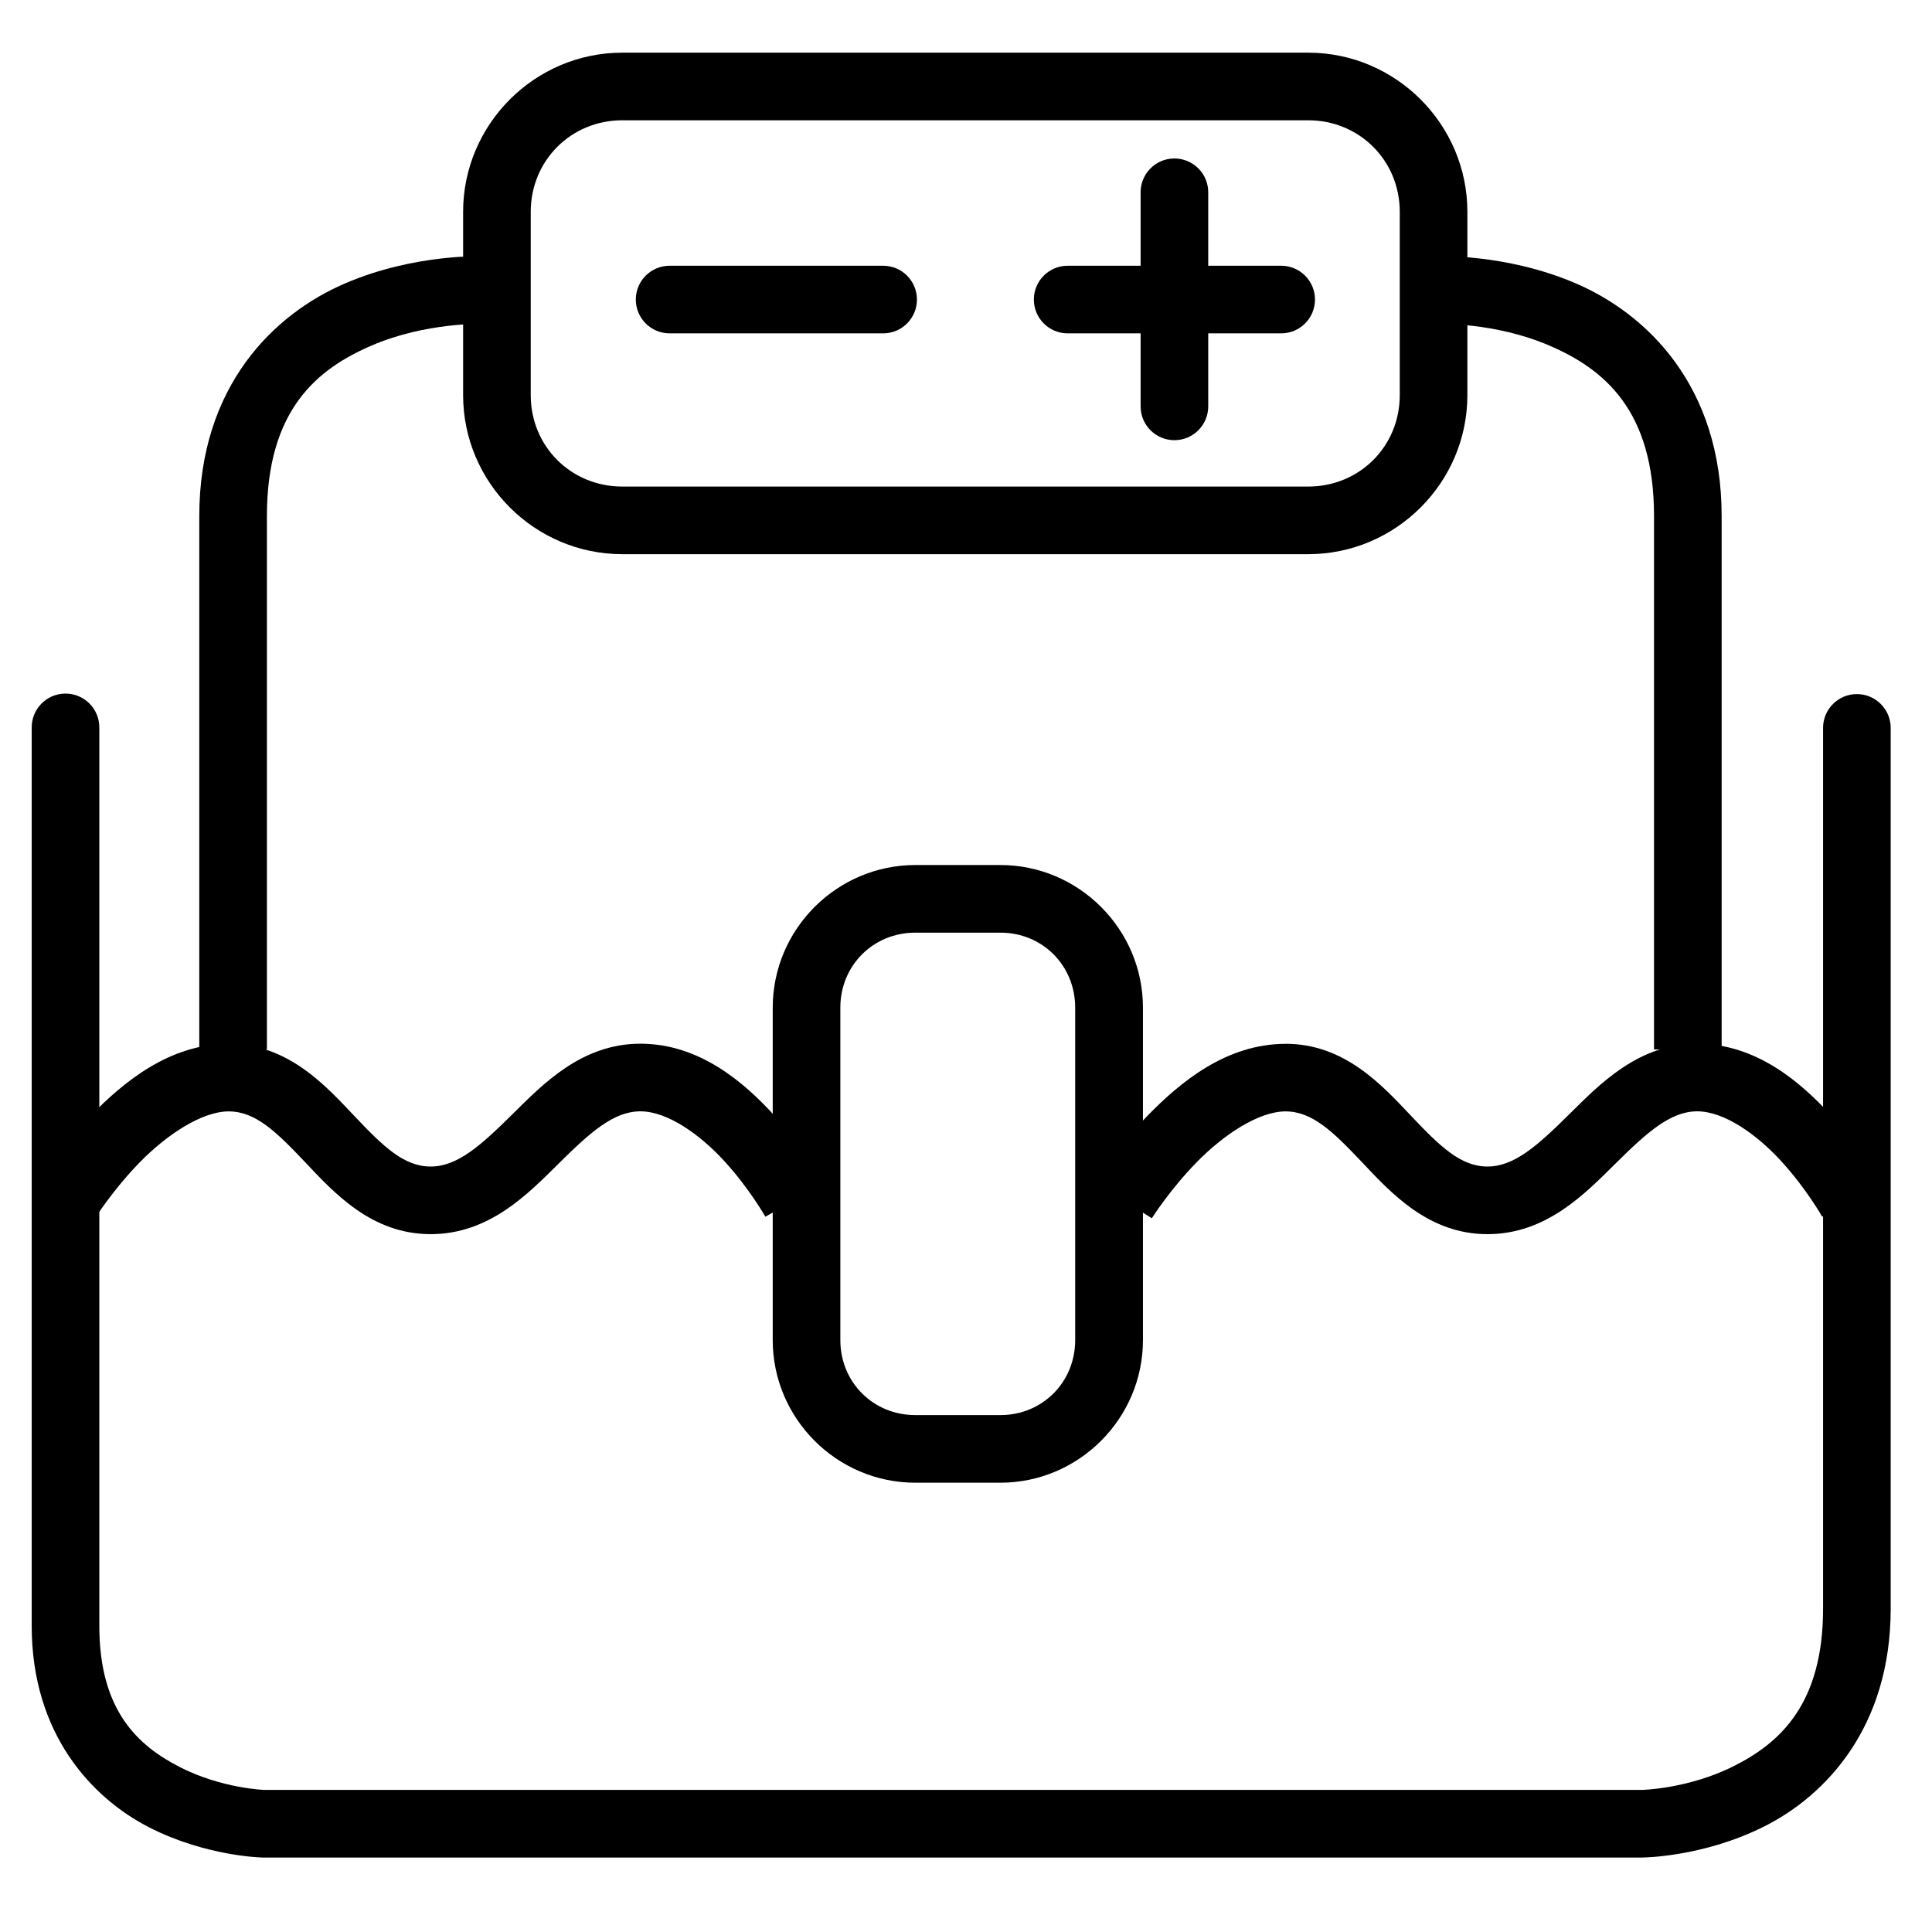
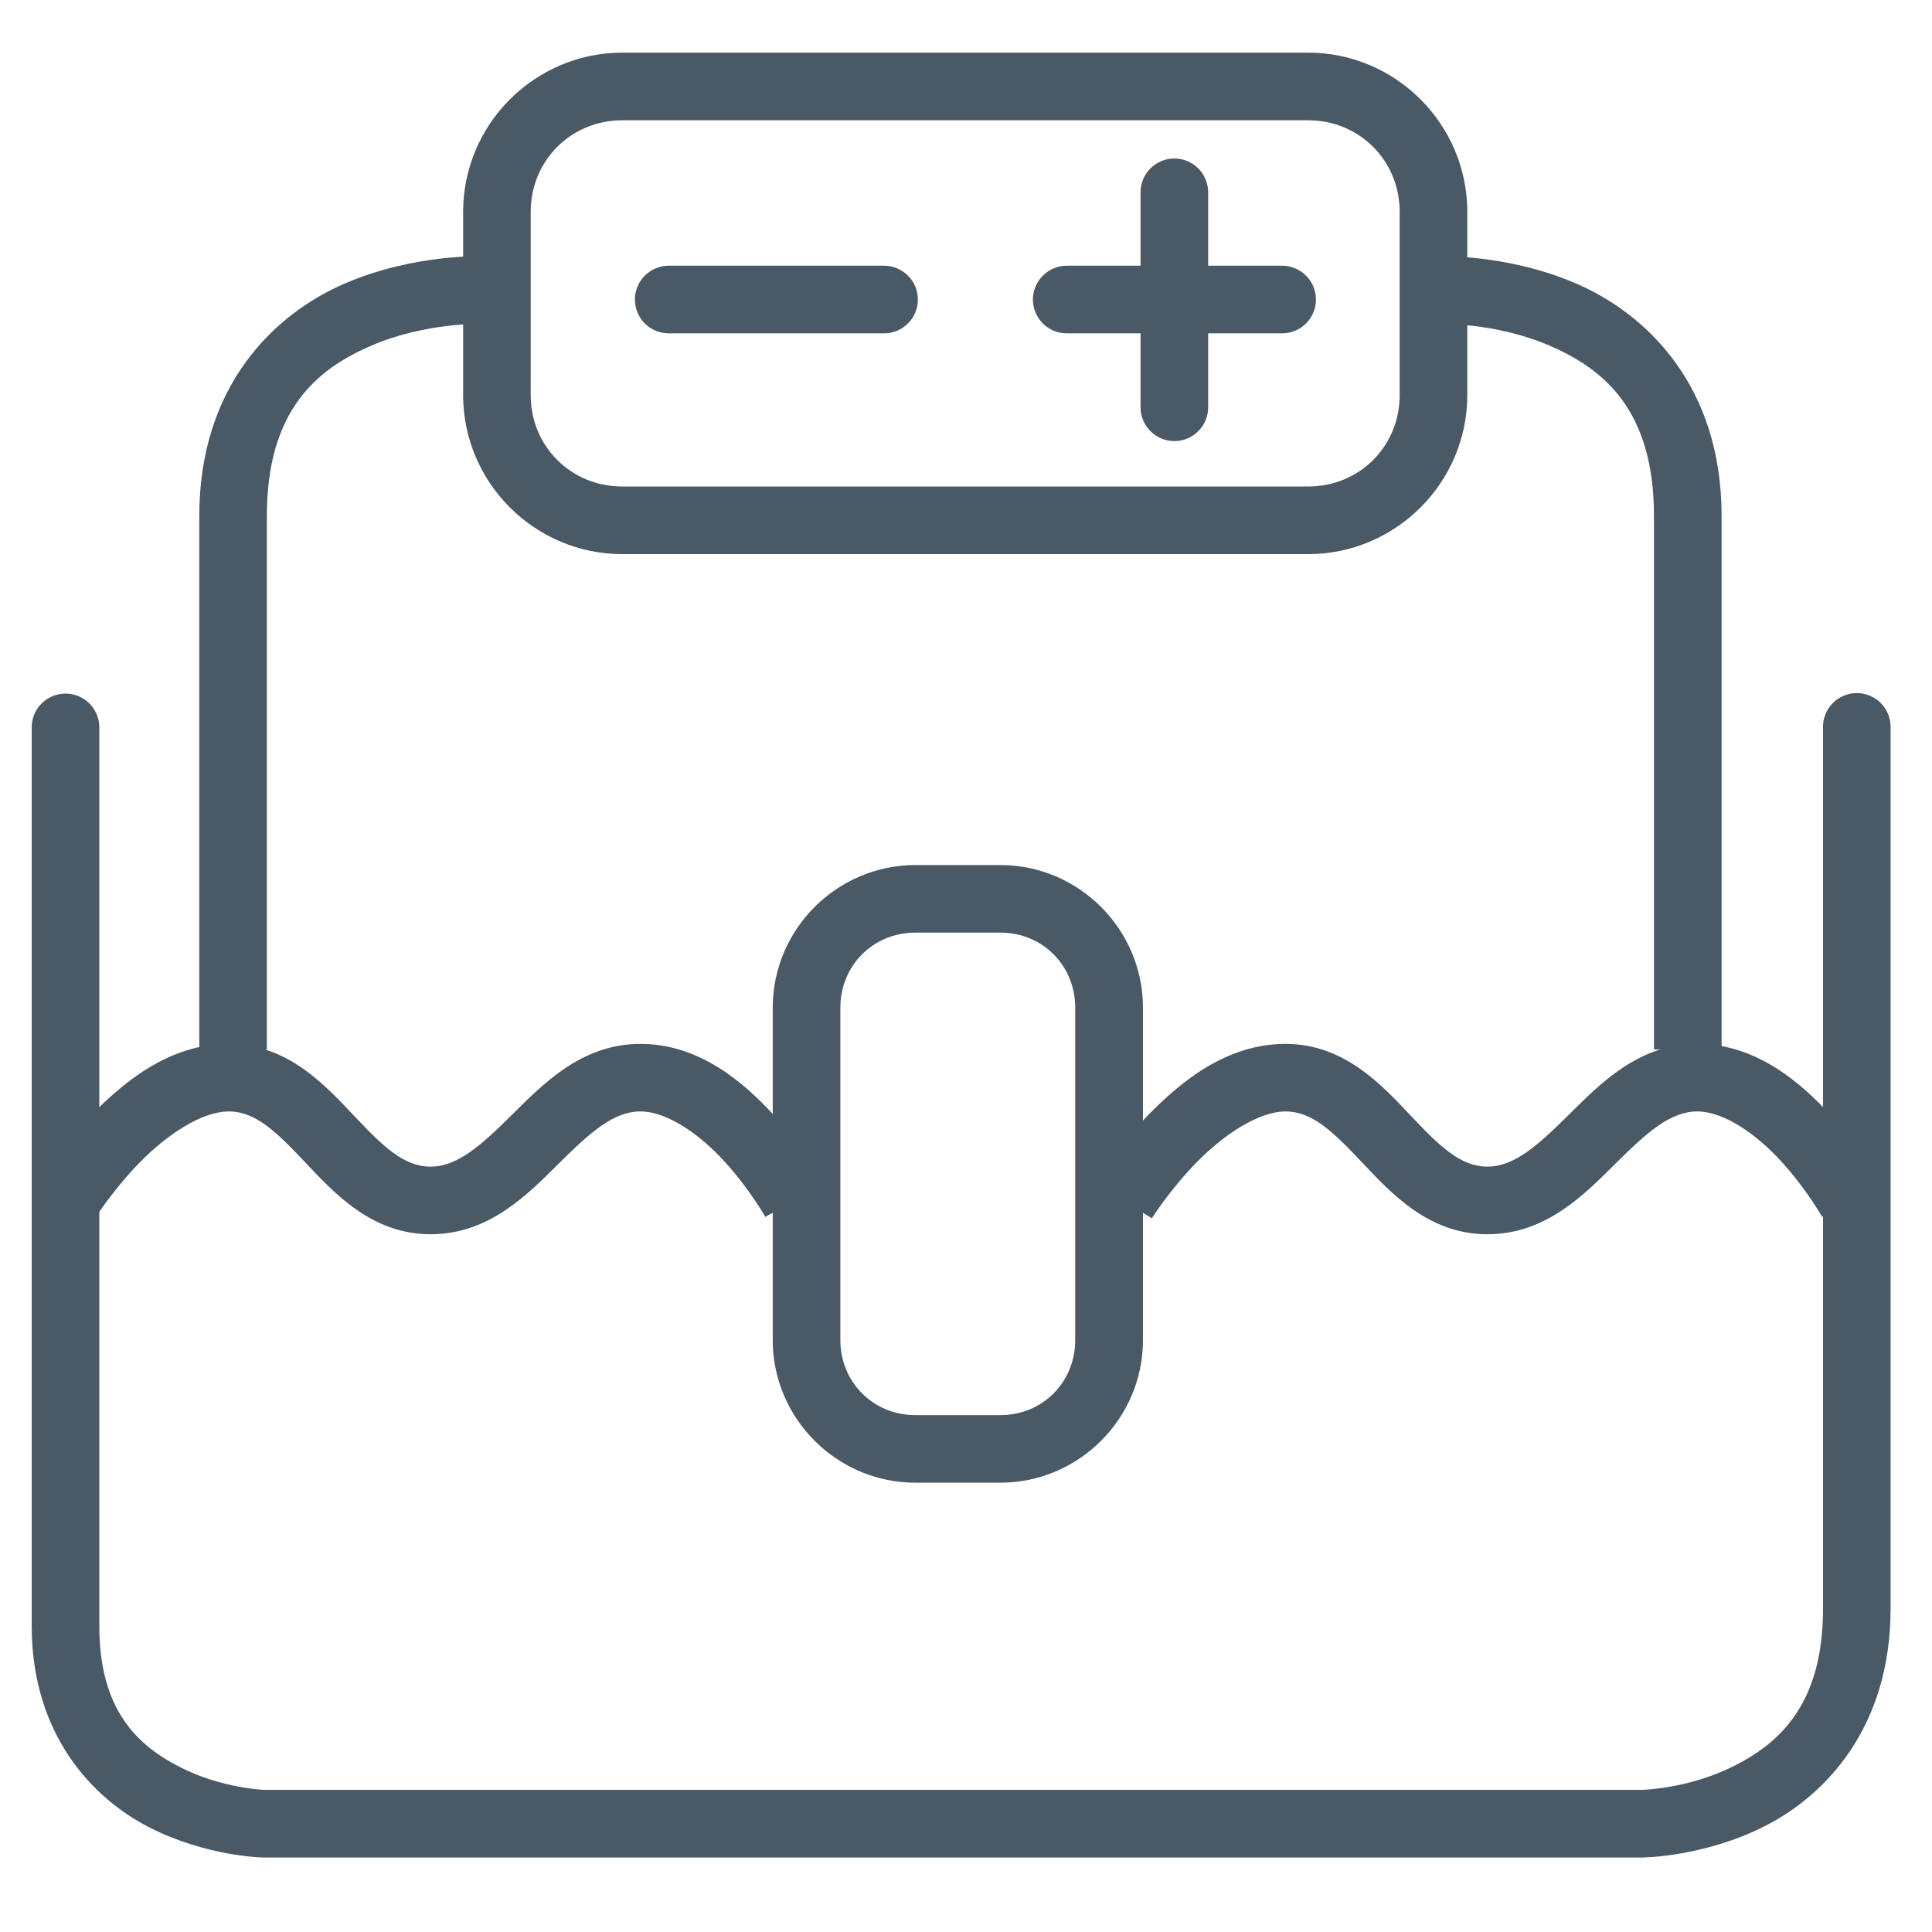
- <svg xmlns="http://www.w3.org/2000/svg" id="svg15434" version="1.1" viewBox="0 0 26.458 26.458" height="26.458mm" width="26.458mm">
-   <defs id="defs15428" />
-   <g transform="translate(202.9732,48.84821)" id="layer1">
-     <path id="path5425" d="m -202.082,-39.35 a 0.463,0.463 0 0 0 -0.457,0.469 v 12.299 c 0,1.48 0.824,2.357 1.607,2.758 0.783,0.401 1.555,0.414 1.555,0.414 h 0.004 18.885 0.002 c 0,0 0.832,-0.002 1.678,-0.428 0.845,-0.426 1.727,-1.364 1.727,-2.98 v -12.062 a 0.463,0.463 0 1 0 -0.926,0 v 12.062 c 0,1.306 -0.591,1.838 -1.219,2.154 -0.625,0.315 -1.26,0.328 -1.264,0.328 h -18.865 c 0,0 -0.583,-0.02 -1.154,-0.312 -0.571,-0.292 -1.104,-0.77 -1.104,-1.934 v -12.299 a 0.463,0.463 0 0 0 -0.469,-0.469 z" style="color:#000000;font-style:normal;font-variant:normal;font-weight:normal;font-stretch:normal;font-size:medium;line-height:normal;font-family:sans-serif;font-variant-ligatures:normal;font-variant-position:normal;font-variant-caps:normal;font-variant-numeric:normal;font-variant-alternates:normal;font-feature-settings:normal;text-indent:0;text-align:start;text-decoration:none;text-decoration-line:none;text-decoration-style:solid;text-decoration-color:#000000;letter-spacing:normal;word-spacing:normal;text-transform:none;writing-mode:lr-tb;direction:ltr;text-orientation:mixed;dominant-baseline:auto;baseline-shift:baseline;text-anchor:start;white-space:normal;shape-padding:0;clip-rule:nonzero;display:inline;overflow:visible;visibility:visible;opacity:1;isolation:auto;mix-blend-mode:normal;color-interpolation:sRGB;color-interpolation-filters:linearRGB;solid-color:#000000;solid-opacity:1;vector-effect:none;fill:#000000;fill-opacity:1;fill-rule:nonzero;stroke:none;stroke-width:0.926;stroke-linecap:round;stroke-linejoin:miter;stroke-miterlimit:4;stroke-dasharray:none;stroke-dashoffset:0;stroke-opacity:1;color-rendering:auto;image-rendering:auto;shape-rendering:auto;text-rendering:auto;enable-background:accumulate" />
-     <path id="rect5427" d="m -190.438,-37.002 c -1.074,0 -1.953,0.879 -1.953,1.953 v 4.553 c 0,1.074 0.879,1.953 1.953,1.953 h 1.164 c 1.074,0 1.953,-0.879 1.953,-1.953 v -4.553 c 0,-1.074 -0.879,-1.953 -1.953,-1.953 z m 0,0.926 h 1.164 c 0.577,0 1.025,0.45 1.025,1.027 v 4.553 c 0,0.577 -0.449,1.027 -1.025,1.027 h -1.164 c -0.577,0 -1.027,-0.45 -1.027,-1.027 v -4.553 c 0,-0.577 0.45,-1.027 1.027,-1.027 z" style="color:#000000;font-style:normal;font-variant:normal;font-weight:normal;font-stretch:normal;font-size:medium;line-height:normal;font-family:sans-serif;font-variant-ligatures:normal;font-variant-position:normal;font-variant-caps:normal;font-variant-numeric:normal;font-variant-alternates:normal;font-feature-settings:normal;text-indent:0;text-align:start;text-decoration:none;text-decoration-line:none;text-decoration-style:solid;text-decoration-color:#000000;letter-spacing:normal;word-spacing:normal;text-transform:none;writing-mode:lr-tb;direction:ltr;text-orientation:mixed;dominant-baseline:auto;baseline-shift:baseline;text-anchor:start;white-space:normal;shape-padding:0;clip-rule:nonzero;display:inline;overflow:visible;visibility:visible;opacity:1;isolation:auto;mix-blend-mode:normal;color-interpolation:sRGB;color-interpolation-filters:linearRGB;solid-color:#000000;solid-opacity:1;vector-effect:none;fill:#000000;fill-opacity:1;fill-rule:nonzero;stroke:none;stroke-width:0.926;stroke-linecap:round;stroke-linejoin:round;stroke-miterlimit:4;stroke-dasharray:none;stroke-dashoffset:0;stroke-opacity:1;paint-order:normal;color-rendering:auto;image-rendering:auto;shape-rendering:auto;text-rendering:auto;enable-background:accumulate" />
-     <path id="path5431" d="m -199.842,-34.553 c -0.808,0 -1.437,0.521 -1.885,0.98 -0.448,0.46 -0.73,0.918 -0.73,0.918 l 0.785,0.49 c 0,0 0.239,-0.381 0.609,-0.762 0.37,-0.38 0.853,-0.701 1.221,-0.701 0.367,0 0.649,0.275 1.047,0.695 0.397,0.42 0.91,0.986 1.719,0.986 0.808,0 1.337,-0.555 1.762,-0.975 0.425,-0.42 0.744,-0.707 1.111,-0.707 0.367,0 0.814,0.313 1.156,0.689 0.342,0.376 0.555,0.754 0.555,0.754 l 0.809,-0.451 c 0,0 -0.256,-0.462 -0.678,-0.926 -0.421,-0.464 -1.033,-0.992 -1.842,-0.992 -0.808,0 -1.337,0.555 -1.762,0.975 -0.425,0.42 -0.744,0.707 -1.111,0.707 -0.367,0 -0.649,-0.275 -1.047,-0.695 -0.397,-0.42 -0.91,-0.986 -1.719,-0.986 z" style="color:#000000;font-style:normal;font-variant:normal;font-weight:normal;font-stretch:normal;font-size:medium;line-height:normal;font-family:sans-serif;font-variant-ligatures:normal;font-variant-position:normal;font-variant-caps:normal;font-variant-numeric:normal;font-variant-alternates:normal;font-feature-settings:normal;text-indent:0;text-align:start;text-decoration:none;text-decoration-line:none;text-decoration-style:solid;text-decoration-color:#000000;letter-spacing:normal;word-spacing:normal;text-transform:none;writing-mode:lr-tb;direction:ltr;text-orientation:mixed;dominant-baseline:auto;baseline-shift:baseline;text-anchor:start;white-space:normal;shape-padding:0;clip-rule:nonzero;display:inline;overflow:visible;visibility:visible;opacity:1;isolation:auto;mix-blend-mode:normal;color-interpolation:sRGB;color-interpolation-filters:linearRGB;solid-color:#000000;solid-opacity:1;vector-effect:none;fill:#000000;fill-opacity:1;fill-rule:nonzero;stroke:none;stroke-width:0.926;stroke-linecap:butt;stroke-linejoin:miter;stroke-miterlimit:4;stroke-dasharray:none;stroke-dashoffset:0;stroke-opacity:1;color-rendering:auto;image-rendering:auto;shape-rendering:auto;text-rendering:auto;enable-background:accumulate" />
-     <path id="path5433" d="m -185.369,-34.553 c -0.808,0 -1.437,0.521 -1.885,0.98 -0.448,0.46 -0.73,0.918 -0.73,0.918 l 0.785,0.49 c 0,0 0.239,-0.381 0.609,-0.762 0.37,-0.38 0.853,-0.701 1.221,-0.701 0.367,0 0.649,0.275 1.047,0.695 0.397,0.42 0.91,0.986 1.719,0.986 0.808,0 1.337,-0.555 1.762,-0.975 0.425,-0.42 0.744,-0.707 1.111,-0.707 0.367,0 0.814,0.313 1.156,0.689 0.342,0.376 0.555,0.754 0.555,0.754 l 0.809,-0.451 c 0,0 -0.256,-0.462 -0.678,-0.926 -0.422,-0.464 -1.033,-0.992 -1.842,-0.992 -0.808,0 -1.337,0.555 -1.762,0.975 -0.425,0.42 -0.744,0.707 -1.111,0.707 -0.367,0 -0.649,-0.275 -1.047,-0.695 -0.397,-0.42 -0.91,-0.986 -1.719,-0.986 z" style="color:#000000;font-style:normal;font-variant:normal;font-weight:normal;font-stretch:normal;font-size:medium;line-height:normal;font-family:sans-serif;font-variant-ligatures:normal;font-variant-position:normal;font-variant-caps:normal;font-variant-numeric:normal;font-variant-alternates:normal;font-feature-settings:normal;text-indent:0;text-align:start;text-decoration:none;text-decoration-line:none;text-decoration-style:solid;text-decoration-color:#000000;letter-spacing:normal;word-spacing:normal;text-transform:none;writing-mode:lr-tb;direction:ltr;text-orientation:mixed;dominant-baseline:auto;baseline-shift:baseline;text-anchor:start;white-space:normal;shape-padding:0;clip-rule:nonzero;display:inline;overflow:visible;visibility:visible;opacity:1;isolation:auto;mix-blend-mode:normal;color-interpolation:sRGB;color-interpolation-filters:linearRGB;solid-color:#000000;solid-opacity:1;vector-effect:none;fill:#000000;fill-opacity:1;fill-rule:nonzero;stroke:none;stroke-width:0.926;stroke-linecap:butt;stroke-linejoin:miter;stroke-miterlimit:4;stroke-dasharray:none;stroke-dashoffset:0;stroke-opacity:1;color-rendering:auto;image-rendering:auto;shape-rendering:auto;text-rendering:auto;enable-background:accumulate" />
-     <path id="rect5435" d="m -194.451,-48.127 c -1.199,0 -2.18,0.981 -2.18,2.18 v 2.51 c 0,1.199 0.981,2.178 2.18,2.178 h 9.393 c 1.199,0 2.18,-0.979 2.18,-2.178 v -2.51 c 0,-1.199 -0.981,-2.18 -2.18,-2.18 z m 0,0.926 h 9.393 c 0.702,0 1.254,0.552 1.254,1.254 v 2.51 c 0,0.702 -0.552,1.252 -1.254,1.252 h -9.393 c -0.702,0 -1.254,-0.55 -1.254,-1.252 v -2.51 c 0,-0.702 0.552,-1.254 1.254,-1.254 z" style="color:#000000;font-style:normal;font-variant:normal;font-weight:normal;font-stretch:normal;font-size:medium;line-height:normal;font-family:sans-serif;font-variant-ligatures:normal;font-variant-position:normal;font-variant-caps:normal;font-variant-numeric:normal;font-variant-alternates:normal;font-feature-settings:normal;text-indent:0;text-align:start;text-decoration:none;text-decoration-line:none;text-decoration-style:solid;text-decoration-color:#000000;letter-spacing:normal;word-spacing:normal;text-transform:none;writing-mode:lr-tb;direction:ltr;text-orientation:mixed;dominant-baseline:auto;baseline-shift:baseline;text-anchor:start;white-space:normal;shape-padding:0;clip-rule:nonzero;display:inline;overflow:visible;visibility:visible;opacity:1;isolation:auto;mix-blend-mode:normal;color-interpolation:sRGB;color-interpolation-filters:linearRGB;solid-color:#000000;solid-opacity:1;vector-effect:none;fill:#000000;fill-opacity:1;fill-rule:nonzero;stroke:none;stroke-width:0.926;stroke-linecap:round;stroke-linejoin:round;stroke-miterlimit:4;stroke-dasharray:none;stroke-dashoffset:0;stroke-opacity:1;paint-order:normal;color-rendering:auto;image-rendering:auto;shape-rendering:auto;text-rendering:auto;enable-background:accumulate" />
-     <path id="path5437" d="m -196.33,-45.338 c 0,0 -0.947,-0.046 -1.918,0.371 -0.971,0.417 -1.996,1.403 -1.996,3.186 v 7.305 h 0.926 v -7.305 c 0,-1.456 0.69,-2.016 1.436,-2.336 0.745,-0.32 1.514,-0.295 1.514,-0.295 z" style="color:#000000;font-style:normal;font-variant:normal;font-weight:normal;font-stretch:normal;font-size:medium;line-height:normal;font-family:sans-serif;font-variant-ligatures:normal;font-variant-position:normal;font-variant-caps:normal;font-variant-numeric:normal;font-variant-alternates:normal;font-feature-settings:normal;text-indent:0;text-align:start;text-decoration:none;text-decoration-line:none;text-decoration-style:solid;text-decoration-color:#000000;letter-spacing:normal;word-spacing:normal;text-transform:none;writing-mode:lr-tb;direction:ltr;text-orientation:mixed;dominant-baseline:auto;baseline-shift:baseline;text-anchor:start;white-space:normal;shape-padding:0;clip-rule:nonzero;display:inline;overflow:visible;visibility:visible;opacity:1;isolation:auto;mix-blend-mode:normal;color-interpolation:sRGB;color-interpolation-filters:linearRGB;solid-color:#000000;solid-opacity:1;vector-effect:none;fill:#000000;fill-opacity:1;fill-rule:nonzero;stroke:none;stroke-width:0.926;stroke-linecap:butt;stroke-linejoin:miter;stroke-miterlimit:4;stroke-dasharray:none;stroke-dashoffset:0;stroke-opacity:1;color-rendering:auto;image-rendering:auto;shape-rendering:auto;text-rendering:auto;enable-background:accumulate" />
-     <path id="path5439" d="m -183.311,-45.338 0.039,0.926 c 0,0 0.768,-0.025 1.514,0.295 0.745,0.32 1.436,0.88 1.436,2.336 v 7.305 h 0.926 v -7.305 c 0,-1.783 -1.025,-2.768 -1.996,-3.186 -0.971,-0.417 -1.918,-0.371 -1.918,-0.371 z" style="color:#000000;font-style:normal;font-variant:normal;font-weight:normal;font-stretch:normal;font-size:medium;line-height:normal;font-family:sans-serif;font-variant-ligatures:normal;font-variant-position:normal;font-variant-caps:normal;font-variant-numeric:normal;font-variant-alternates:normal;font-feature-settings:normal;text-indent:0;text-align:start;text-decoration:none;text-decoration-line:none;text-decoration-style:solid;text-decoration-color:#000000;letter-spacing:normal;word-spacing:normal;text-transform:none;writing-mode:lr-tb;direction:ltr;text-orientation:mixed;dominant-baseline:auto;baseline-shift:baseline;text-anchor:start;white-space:normal;shape-padding:0;clip-rule:nonzero;display:inline;overflow:visible;visibility:visible;opacity:1;isolation:auto;mix-blend-mode:normal;color-interpolation:sRGB;color-interpolation-filters:linearRGB;solid-color:#000000;solid-opacity:1;vector-effect:none;fill:#000000;fill-opacity:1;fill-rule:nonzero;stroke:none;stroke-width:0.926;stroke-linecap:butt;stroke-linejoin:miter;stroke-miterlimit:4;stroke-dasharray:none;stroke-dashoffset:0;stroke-opacity:1;color-rendering:auto;image-rendering:auto;shape-rendering:auto;text-rendering:auto;enable-background:accumulate" />
-     <path id="path5441" d="m -193.803,-45.209 a 0.463,0.463 0 1 0 0,0.926 h 2.924 a 0.463,0.463 0 1 0 0,-0.926 z" style="color:#000000;font-style:normal;font-variant:normal;font-weight:normal;font-stretch:normal;font-size:medium;line-height:normal;font-family:sans-serif;font-variant-ligatures:normal;font-variant-position:normal;font-variant-caps:normal;font-variant-numeric:normal;font-variant-alternates:normal;font-feature-settings:normal;text-indent:0;text-align:start;text-decoration:none;text-decoration-line:none;text-decoration-style:solid;text-decoration-color:#000000;letter-spacing:normal;word-spacing:normal;text-transform:none;writing-mode:lr-tb;direction:ltr;text-orientation:mixed;dominant-baseline:auto;baseline-shift:baseline;text-anchor:start;white-space:normal;shape-padding:0;clip-rule:nonzero;display:inline;overflow:visible;visibility:visible;opacity:1;isolation:auto;mix-blend-mode:normal;color-interpolation:sRGB;color-interpolation-filters:linearRGB;solid-color:#000000;solid-opacity:1;vector-effect:none;fill:#000000;fill-opacity:1;fill-rule:nonzero;stroke:none;stroke-width:0.926;stroke-linecap:round;stroke-linejoin:miter;stroke-miterlimit:4;stroke-dasharray:none;stroke-dashoffset:0;stroke-opacity:1;color-rendering:auto;image-rendering:auto;shape-rendering:auto;text-rendering:auto;enable-background:accumulate" />
-     <path id="path5443" d="m -188.352,-45.209 a 0.463,0.463 0 1 0 0,0.926 h 2.924 a 0.463,0.463 0 1 0 0,-0.926 z" style="color:#000000;font-style:normal;font-variant:normal;font-weight:normal;font-stretch:normal;font-size:medium;line-height:normal;font-family:sans-serif;font-variant-ligatures:normal;font-variant-position:normal;font-variant-caps:normal;font-variant-numeric:normal;font-variant-alternates:normal;font-feature-settings:normal;text-indent:0;text-align:start;text-decoration:none;text-decoration-line:none;text-decoration-style:solid;text-decoration-color:#000000;letter-spacing:normal;word-spacing:normal;text-transform:none;writing-mode:lr-tb;direction:ltr;text-orientation:mixed;dominant-baseline:auto;baseline-shift:baseline;text-anchor:start;white-space:normal;shape-padding:0;clip-rule:nonzero;display:inline;overflow:visible;visibility:visible;opacity:1;isolation:auto;mix-blend-mode:normal;color-interpolation:sRGB;color-interpolation-filters:linearRGB;solid-color:#000000;solid-opacity:1;vector-effect:none;fill:#000000;fill-opacity:1;fill-rule:nonzero;stroke:none;stroke-width:0.926;stroke-linecap:round;stroke-linejoin:miter;stroke-miterlimit:4;stroke-dasharray:none;stroke-dashoffset:0;stroke-opacity:1;color-rendering:auto;image-rendering:auto;shape-rendering:auto;text-rendering:auto;enable-background:accumulate" />
-     <path id="path5445" d="m -186.896,-46.678 a 0.463,0.463 0 0 0 -0.457,0.471 v 2.924 a 0.463,0.463 0 1 0 0.926,0 v -2.924 a 0.463,0.463 0 0 0 -0.469,-0.471 z" style="color:#000000;font-style:normal;font-variant:normal;font-weight:normal;font-stretch:normal;font-size:medium;line-height:normal;font-family:sans-serif;font-variant-ligatures:normal;font-variant-position:normal;font-variant-caps:normal;font-variant-numeric:normal;font-variant-alternates:normal;font-feature-settings:normal;text-indent:0;text-align:start;text-decoration:none;text-decoration-line:none;text-decoration-style:solid;text-decoration-color:#000000;letter-spacing:normal;word-spacing:normal;text-transform:none;writing-mode:lr-tb;direction:ltr;text-orientation:mixed;dominant-baseline:auto;baseline-shift:baseline;text-anchor:start;white-space:normal;shape-padding:0;clip-rule:nonzero;display:inline;overflow:visible;visibility:visible;opacity:1;isolation:auto;mix-blend-mode:normal;color-interpolation:sRGB;color-interpolation-filters:linearRGB;solid-color:#000000;solid-opacity:1;vector-effect:none;fill:#000000;fill-opacity:1;fill-rule:nonzero;stroke:none;stroke-width:0.926;stroke-linecap:round;stroke-linejoin:miter;stroke-miterlimit:4;stroke-dasharray:none;stroke-dashoffset:0;stroke-opacity:1;color-rendering:auto;image-rendering:auto;shape-rendering:auto;text-rendering:auto;enable-background:accumulate" />
-   </g>
+ <svg xmlns="http://www.w3.org/2000/svg" width="32" height="32" viewBox="0 0 32 32" fill="none">
+   <path d="M1.078 11.488C0.929 11.49 0.788 11.551 0.684 11.657C0.58 11.763 0.523 11.906 0.525 12.055V26.93C0.525 28.72 1.522 29.78 2.469 30.265C3.417 30.75 4.349 30.766 4.349 30.766H4.354H27.195H27.197C27.197 30.766 28.203 30.764 29.226 30.249C30.248 29.733 31.314 28.599 31.314 26.644V12.055C31.316 11.98 31.303 11.906 31.276 11.836C31.249 11.766 31.208 11.703 31.156 11.649C31.104 11.595 31.041 11.553 30.972 11.524C30.903 11.494 30.829 11.479 30.754 11.479C30.68 11.479 30.605 11.494 30.537 11.524C30.468 11.553 30.405 11.595 30.353 11.649C30.301 11.703 30.26 11.766 30.233 11.836C30.205 11.906 30.192 11.98 30.195 12.055V26.644C30.195 28.223 29.479 28.867 28.721 29.25C27.964 29.631 27.197 29.646 27.192 29.646H4.376C4.376 29.646 3.67 29.622 2.98 29.268C2.289 28.915 1.645 28.337 1.645 26.93V12.055C1.646 11.98 1.632 11.906 1.604 11.837C1.575 11.768 1.534 11.705 1.481 11.652C1.428 11.599 1.365 11.557 1.296 11.529C1.227 11.501 1.153 11.487 1.078 11.488Z" fill="#495965" />
+   <path d="M15.161 14.328C13.863 14.328 12.799 15.391 12.799 16.69V22.196C12.799 23.495 13.863 24.558 15.161 24.558H16.569C17.868 24.558 18.931 23.495 18.931 22.196V16.69C18.931 15.391 17.868 14.328 16.569 14.328H15.161ZM15.161 15.447H16.569C17.267 15.447 17.809 15.992 17.809 16.69V22.196C17.809 22.894 17.267 23.439 16.569 23.439H15.161C14.464 23.439 13.919 22.894 13.919 22.196V16.69C13.919 15.992 14.464 15.447 15.161 15.447Z" fill="#495965" />
+   <path d="M3.787 17.29C2.809 17.29 2.049 17.919 1.508 18.475C0.966 19.032 0.624 19.586 0.624 19.586L1.574 20.179C1.574 20.179 1.863 19.717 2.311 19.257C2.759 18.797 3.343 18.409 3.787 18.409C4.232 18.409 4.573 18.742 5.053 19.25C5.534 19.758 6.154 20.443 7.132 20.443C8.11 20.443 8.749 19.773 9.263 19.264C9.776 18.756 10.163 18.409 10.607 18.409C11.051 18.409 11.592 18.788 12.005 19.243C12.419 19.698 12.676 20.155 12.676 20.155L13.654 19.609C13.654 19.609 13.344 19.051 12.835 18.49C12.325 17.929 11.585 17.29 10.607 17.29C9.629 17.29 8.99 17.96 8.476 18.468C7.963 18.976 7.576 19.323 7.132 19.323C6.688 19.323 6.347 18.991 5.866 18.483C5.385 17.974 4.765 17.29 3.787 17.29Z" fill="#495965" />
+   <path d="M21.291 17.29C20.313 17.29 19.553 17.919 19.012 18.475C18.47 19.032 18.128 19.586 18.128 19.586L19.078 20.179C19.078 20.179 19.367 19.717 19.815 19.257C20.262 18.797 20.847 18.409 21.291 18.409C21.735 18.409 22.077 18.742 22.557 19.25C23.038 19.758 23.658 20.443 24.636 20.443C25.614 20.443 26.253 19.773 26.767 19.264C27.28 18.756 27.666 18.409 28.111 18.409C28.555 18.409 29.096 18.788 29.509 19.243C29.923 19.698 30.18 20.155 30.18 20.155L31.158 19.609C31.158 19.609 30.848 19.051 30.338 18.49C29.829 17.929 29.089 17.29 28.111 17.29C27.133 17.29 26.494 17.96 25.98 18.468C25.467 18.976 25.08 19.323 24.636 19.323C24.192 19.323 23.851 18.991 23.37 18.483C22.889 17.974 22.269 17.29 21.291 17.29Z" fill="#495965" />
+   <path d="M10.307 0.872C8.857 0.872 7.671 2.058 7.671 3.509V6.544C7.671 7.994 8.857 9.178 10.307 9.178H21.667C23.117 9.178 24.303 7.994 24.303 6.544V3.509C24.303 2.058 23.117 0.872 21.667 0.872H10.307ZM10.307 1.992H21.667C22.516 1.992 23.183 2.66 23.183 3.509V6.544C23.183 7.393 22.516 8.058 21.667 8.058H10.307C9.458 8.058 8.79 7.393 8.79 6.544V3.509C8.79 2.66 9.458 1.992 10.307 1.992Z" fill="#495965" />
+   <path d="M8.035 4.246C8.035 4.246 6.889 4.19 5.715 4.694C4.54 5.199 3.301 6.391 3.301 8.547V17.382H4.42V8.547C4.42 6.787 5.255 6.109 6.157 5.722C7.058 5.335 7.987 5.365 7.987 5.365L8.035 4.246Z" fill="#495965" />
+   <path d="M23.781 4.246L23.828 5.365C23.828 5.365 24.758 5.335 25.659 5.722C26.56 6.109 27.395 6.787 27.395 8.547V17.382H28.515V8.547C28.515 6.391 27.275 5.199 26.101 4.694C24.926 4.19 23.781 4.246 23.781 4.246Z" fill="#495965" />
+   <path d="M11.091 4.401C11.016 4.399 10.942 4.412 10.872 4.44C10.803 4.467 10.739 4.508 10.685 4.56C10.632 4.612 10.589 4.674 10.56 4.743C10.531 4.812 10.516 4.886 10.516 4.961C10.516 5.036 10.531 5.11 10.56 5.179C10.589 5.248 10.632 5.311 10.685 5.363C10.739 5.415 10.803 5.456 10.872 5.483C10.942 5.51 11.016 5.523 11.091 5.521H14.627C14.702 5.523 14.777 5.51 14.847 5.483C14.916 5.456 14.98 5.415 15.033 5.363C15.087 5.311 15.13 5.248 15.159 5.179C15.188 5.11 15.203 5.036 15.203 4.961C15.203 4.886 15.188 4.812 15.159 4.743C15.13 4.674 15.087 4.612 15.033 4.56C14.98 4.508 14.916 4.467 14.847 4.44C14.777 4.412 14.702 4.399 14.627 4.401H11.091Z" fill="#495965" />
+   <path d="M17.684 4.401C17.609 4.399 17.535 4.412 17.465 4.44C17.395 4.467 17.332 4.508 17.278 4.56C17.224 4.612 17.182 4.674 17.153 4.743C17.123 4.812 17.108 4.886 17.108 4.961C17.108 5.036 17.123 5.11 17.153 5.179C17.182 5.248 17.224 5.311 17.278 5.363C17.332 5.415 17.395 5.456 17.465 5.483C17.535 5.51 17.609 5.523 17.684 5.521H21.22C21.295 5.523 21.37 5.51 21.439 5.483C21.509 5.456 21.573 5.415 21.626 5.363C21.68 5.311 21.723 5.248 21.752 5.179C21.781 5.11 21.796 5.036 21.796 4.961C21.796 4.886 21.781 4.812 21.752 4.743C21.723 4.674 21.68 4.612 21.626 4.56C21.573 4.508 21.509 4.467 21.439 4.44C21.37 4.412 21.295 4.399 21.22 4.401H17.684Z" fill="#495965" />
+   <path d="M19.444 2.625C19.37 2.626 19.297 2.641 19.23 2.671C19.162 2.7 19.101 2.742 19.049 2.795C18.998 2.848 18.958 2.91 18.93 2.979C18.903 3.047 18.89 3.121 18.891 3.194V6.731C18.889 6.805 18.902 6.88 18.929 6.95C18.957 7.019 18.997 7.083 19.05 7.136C19.102 7.19 19.164 7.233 19.233 7.262C19.302 7.291 19.376 7.306 19.451 7.306C19.526 7.306 19.6 7.291 19.669 7.262C19.738 7.233 19.8 7.19 19.852 7.136C19.905 7.083 19.945 7.019 19.973 6.95C20 6.88 20.013 6.805 20.011 6.731V3.194C20.012 3.119 19.998 3.045 19.97 2.976C19.942 2.906 19.901 2.843 19.848 2.79C19.795 2.737 19.732 2.695 19.663 2.667C19.593 2.638 19.519 2.624 19.444 2.625Z" fill="#495965" />
</svg>
